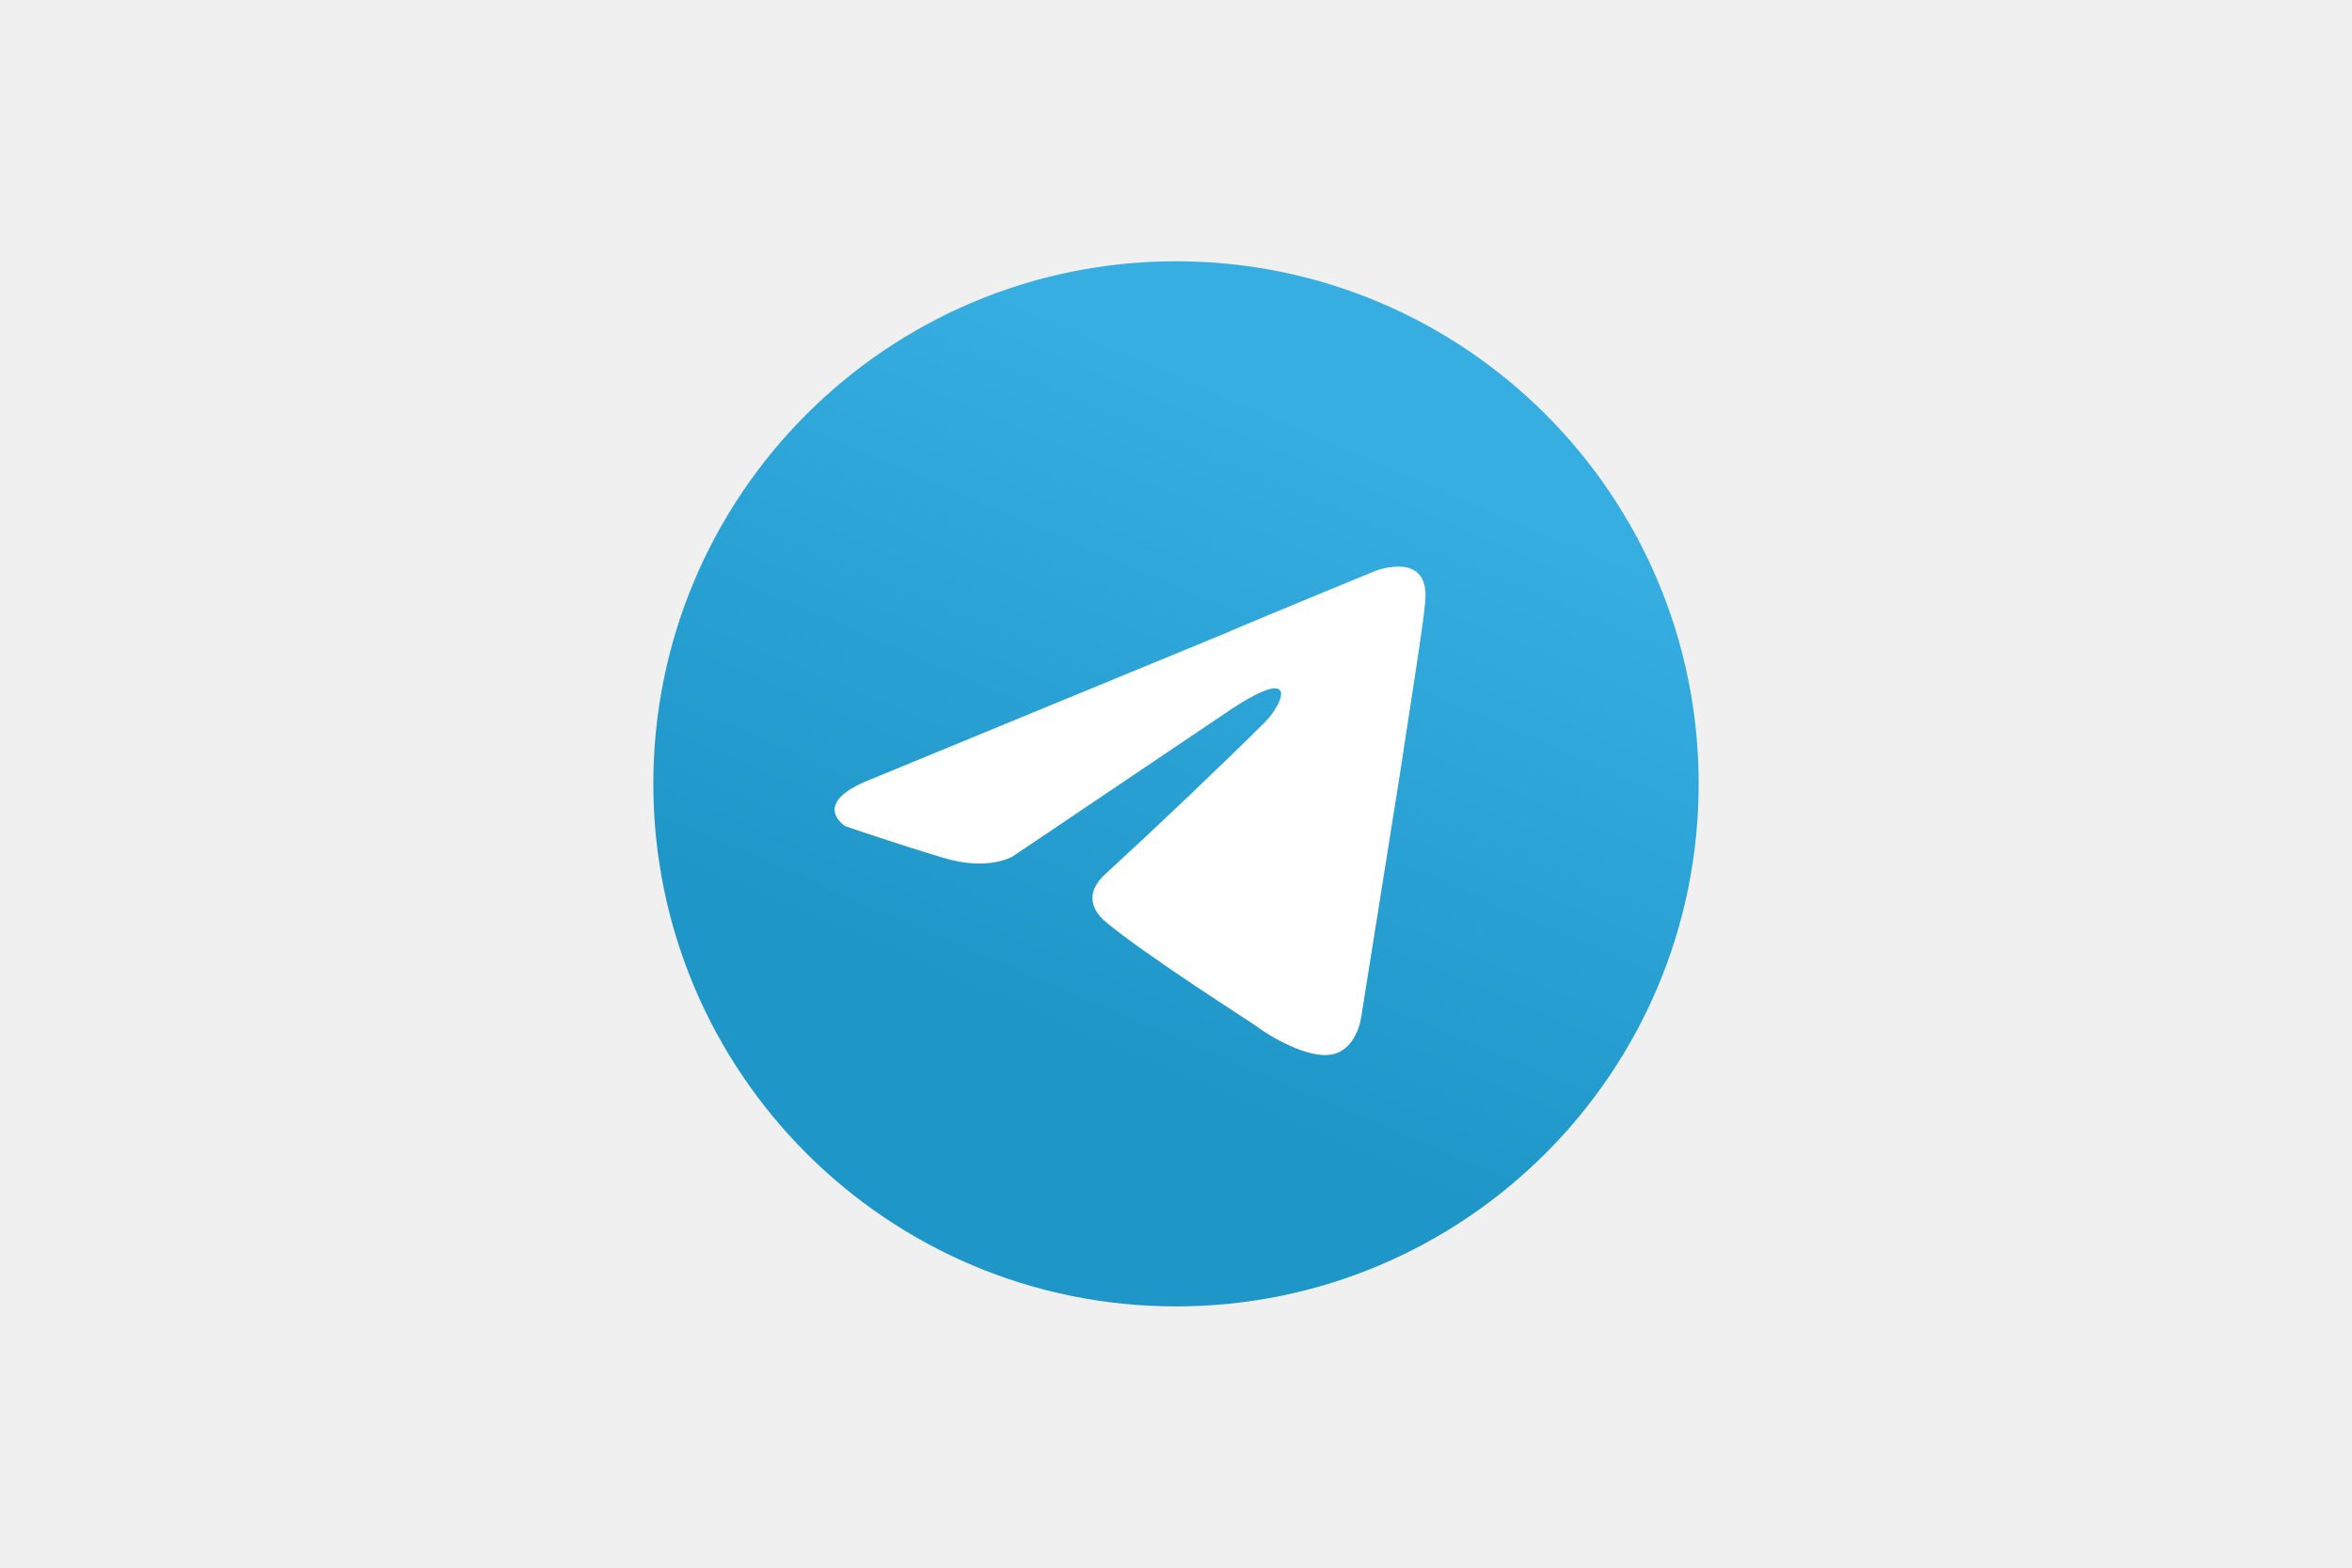
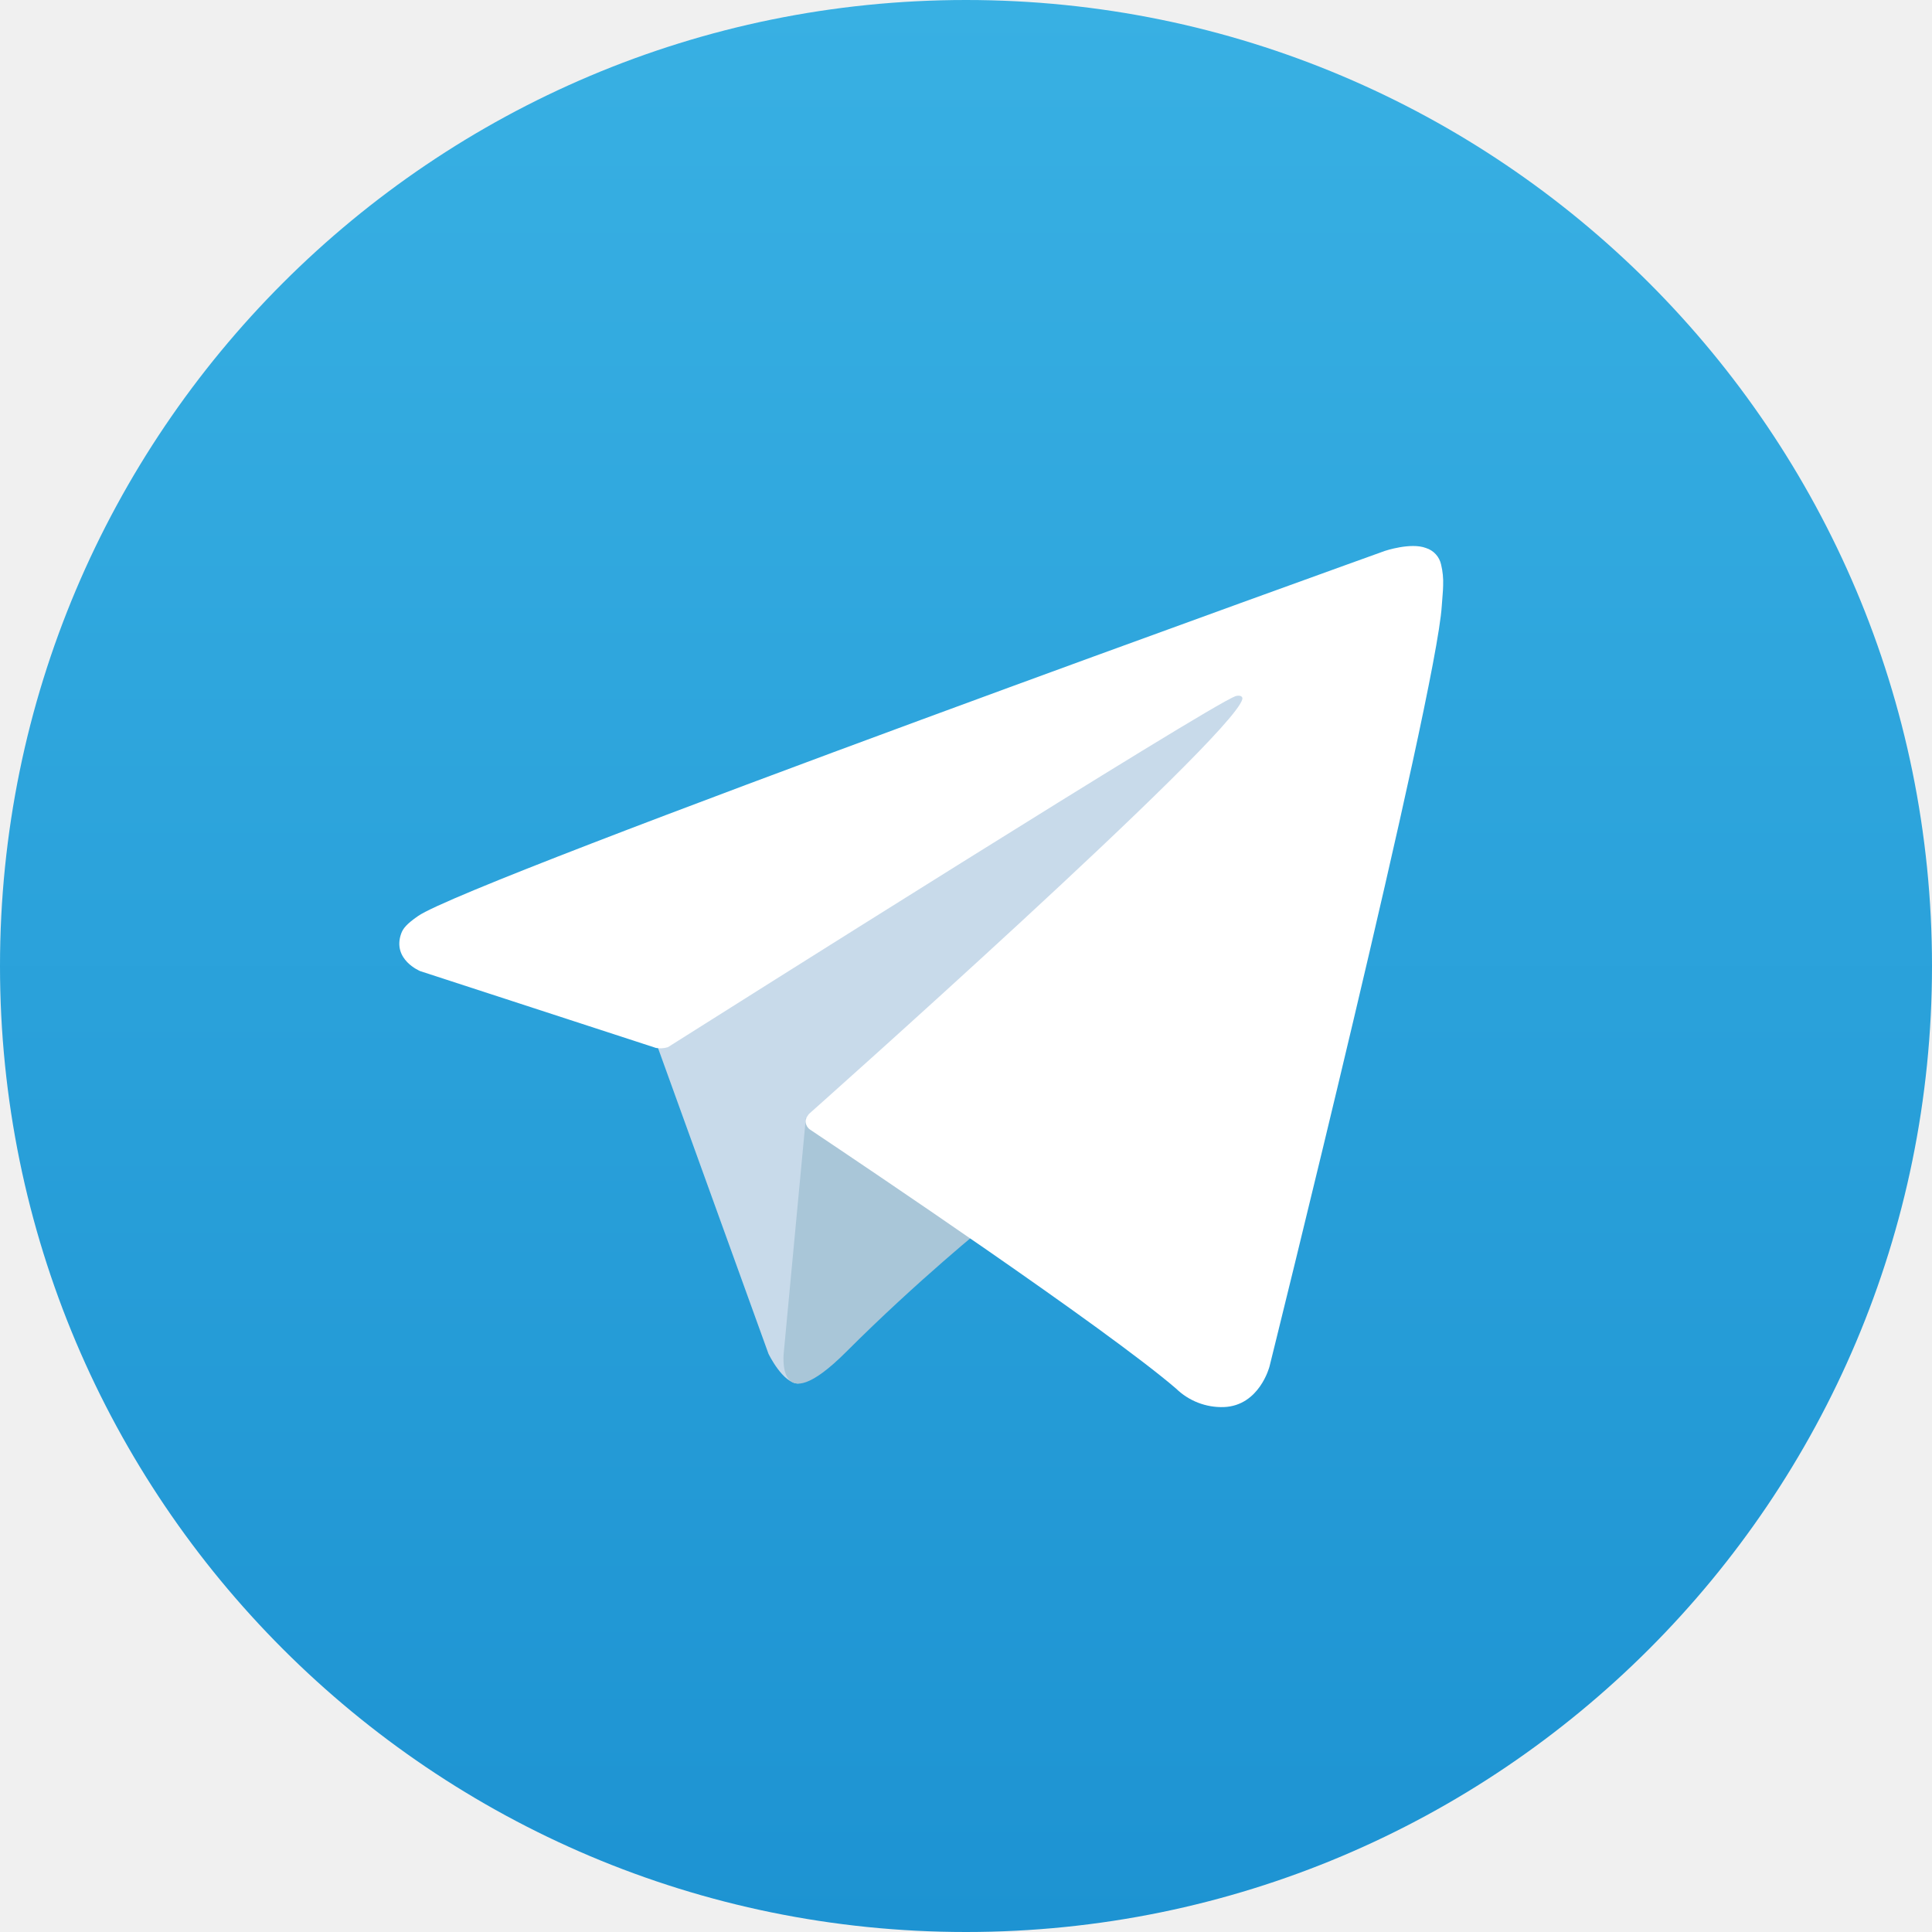
- <svg xmlns="http://www.w3.org/2000/svg" height="800" width="1200" viewBox="-36 -60 312 360">
+ <svg xmlns="http://www.w3.org/2000/svg" id="Livello_1" data-name="Livello 1" viewBox="0 0 240 240">
  <defs>
-     <linearGradient gradientUnits="userSpaceOnUse" y2="51.9" y1="11.536" x2="28.836" x1="46.136" id="a">
-       <stop offset="0" stop-color="#37aee2" />
-       <stop offset="1" stop-color="#1e96c8" />
+     <linearGradient id="linear-gradient" x1="120" y1="240" x2="120" gradientUnits="userSpaceOnUse">
+       <stop offset="0" stop-color="#1d93d2" />
+       <stop offset="1" stop-color="#38b0e3" />
    </linearGradient>
  </defs>
-   <g transform="scale(3.4682)">
-     <circle fill="url(#a)" r="34.6" cx="34.6" cy="34.6" />
-     <path fill="#fff" d="M14.4 34.3l23.3-9.6c2.3-1 10.1-4.2 10.1-4.2s3.6-1.4 3.3 2c-.1 1.4-.9 6.3-1.7 11.6l-2.5 15.7s-.2 2.3-1.9 2.7c-1.7.4-4.5-1.4-5-1.8-.4-.3-7.5-4.8-10.1-7-.7-.6-1.5-1.8.1-3.2 3.6-3.3 7.9-7.4 10.5-10 1.2-1.2 2.4-4-2.6-.6l-14.1 9.5s-1.6 1-4.6.1c-3-.9-6.5-2.1-6.5-2.1s-2.4-1.5 1.7-3.1z" />
-   </g>
+   <circle cx="120" cy="120" r="120" fill="url(#linear-gradient)" />
+   <path d="M81.229,128.772l14.237,39.406s1.78,3.687,3.686,3.687,30.255-29.492,30.255-29.492l31.525-60.89L81.737,118.6Z" fill="#c8daea" />
+   <path d="M100.106,138.878l-2.733,29.046s-1.144,8.9,7.754,0,17.415-15.763,17.415-15.763" fill="#a9c6d8" />
+   <path d="M81.486,130.178,52.2,120.636s-3.5-1.42-2.373-4.64c.232-.664.7-1.229,2.1-2.2,6.489-4.523,120.106-45.36,120.106-45.36s3.208-1.081,5.1-.362a2.766,2.766,0,0,1,1.885,2.055,9.357,9.357,0,0,1,.254,2.585c-.009.752-.1,1.449-.169,2.542-.692,11.165-21.4,94.493-21.4,94.493s-1.239,4.876-5.678,5.043A8.13,8.13,0,0,1,146.1,172.5c-8.711-7.493-38.819-27.727-45.472-32.177a1.27,1.27,0,0,1-.546-.9c-.093-.469.417-1.05.417-1.05s52.426-46.6,53.821-51.492c.108-.379-.3-.566-.848-.4-3.482,1.281-63.844,39.4-70.506,43.607A3.21,3.21,0,0,1,81.486,130.178Z" fill="#fff" />
</svg>
